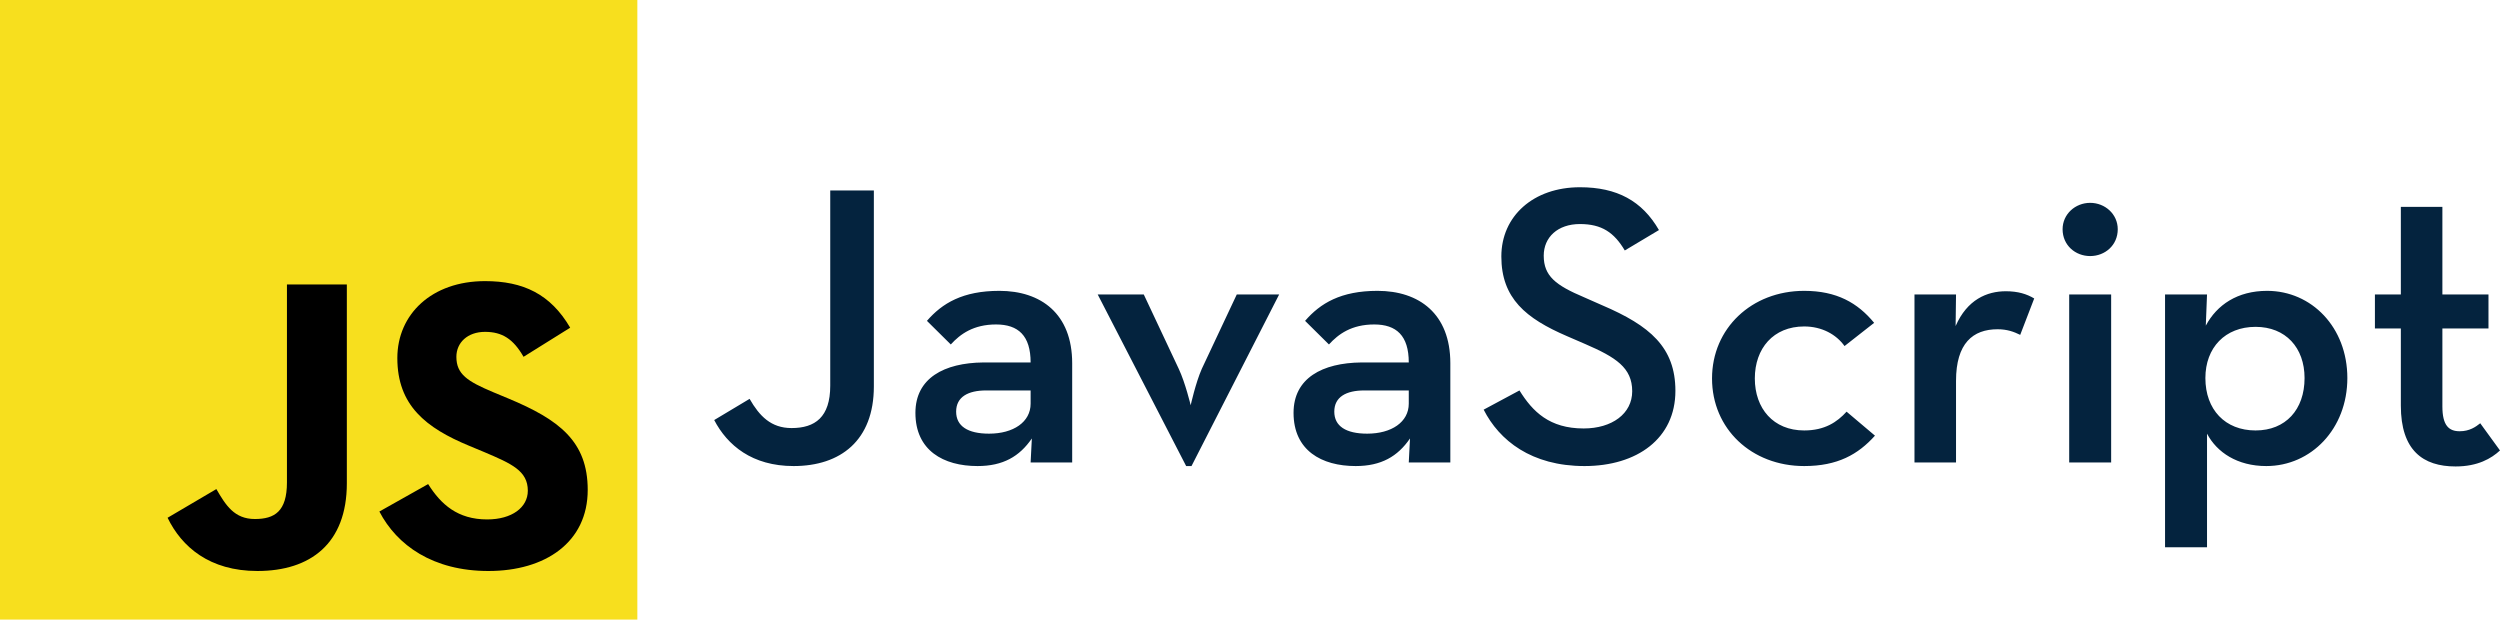
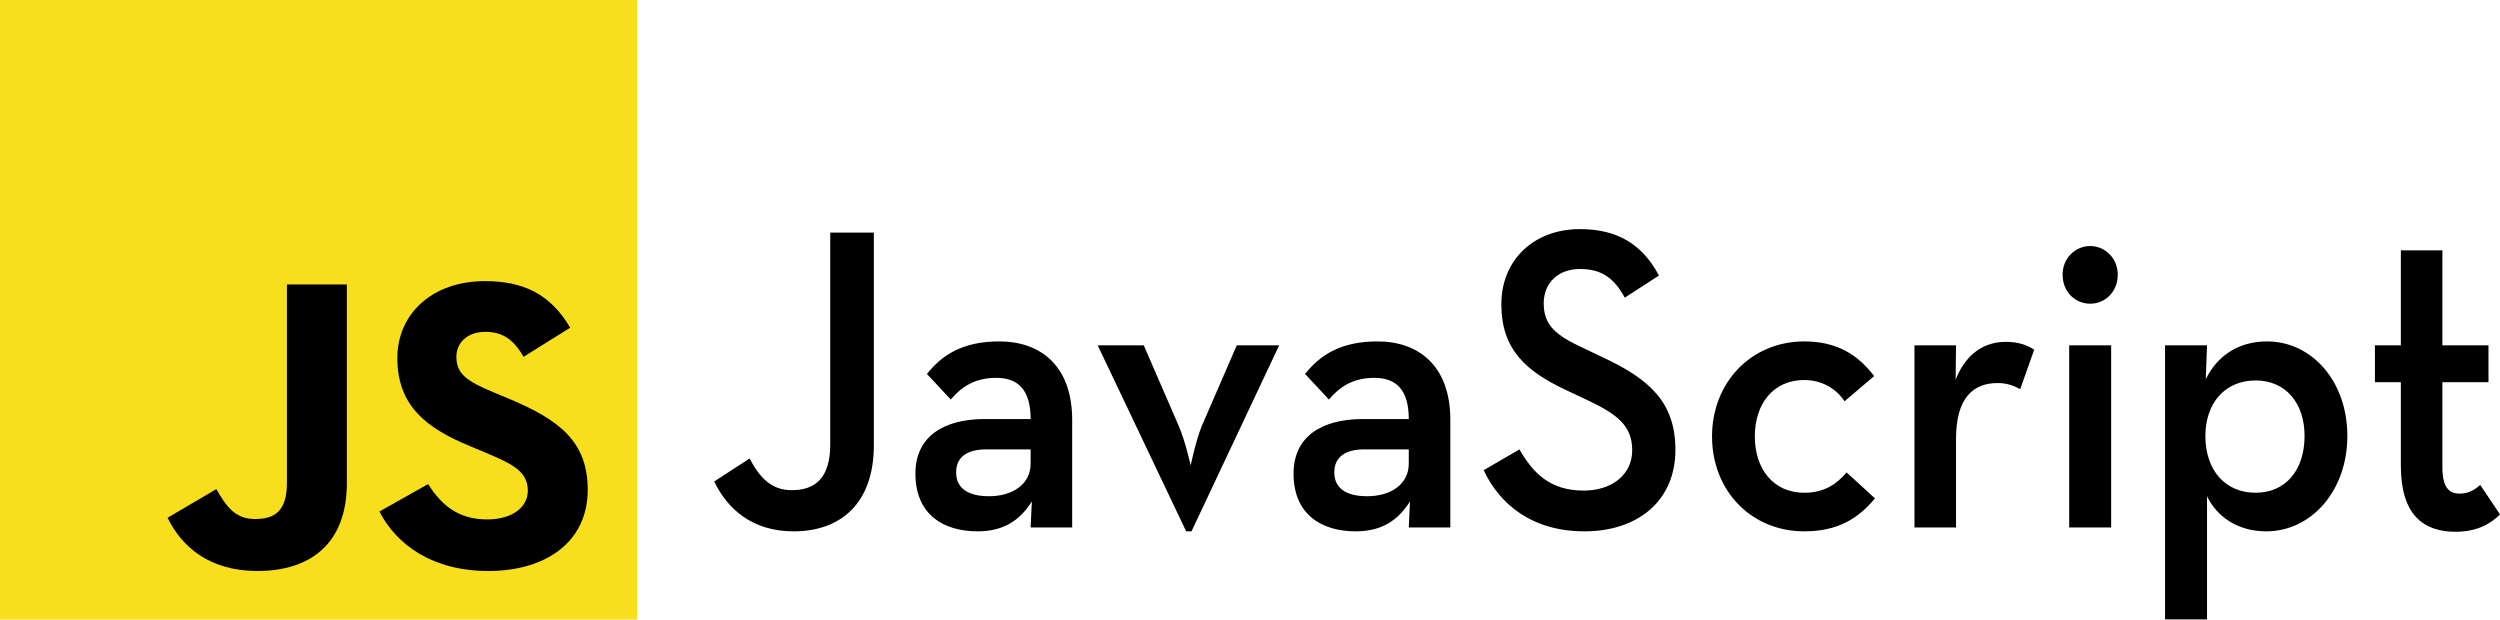
<svg xmlns="http://www.w3.org/2000/svg" width="100%" height="100%" viewBox="0 0 807 200" version="1.1" xml:space="preserve" style="fill-rule:evenodd;clip-rule:evenodd;stroke-linejoin:round;stroke-miterlimit:2;">
  <g id="g3" transform="matrix(0.803653,0,0,0.78125,0,0)">
    <rect id="path1" x="0" y="0" width="256" height="256" style="fill:rgb(247,223,30);fill-rule:nonzero;" />
-     <path id="path2" d="M67.312,213.932L86.903,202.076C90.682,208.777 94.12,214.447 102.367,214.447C110.272,214.447 115.256,211.355 115.256,199.327L115.256,117.529L139.314,117.529L139.314,199.667C139.314,224.584 124.708,235.926 103.398,235.926C84.153,235.926 72.982,225.959 67.311,213.93" style="fill-rule:nonzero;" />
-     <path id="path3" d="M152.381,211.354L171.969,200.013C177.126,208.434 183.828,214.62 195.684,214.62C205.653,214.62 212.009,209.636 212.009,202.762C212.009,194.514 205.479,191.592 194.481,186.782L188.468,184.203C171.111,176.815 159.597,167.535 159.597,147.945C159.597,129.901 173.345,116.153 194.826,116.153C210.12,116.153 221.118,121.481 229.022,135.4L210.291,147.429C206.166,140.04 201.7,137.119 194.826,137.119C187.78,137.119 183.312,141.587 183.312,147.429C183.312,154.646 187.78,157.568 198.09,162.037L204.104,164.614C224.553,173.379 236.067,182.313 236.067,202.418C236.067,224.072 219.055,235.928 196.2,235.928C173.861,235.928 159.426,225.274 152.381,211.354" style="fill-rule:nonzero;" />
+     <path id="path2" d="M67.312,213.932L86.903,202.076C90.682,208.777 94.12,214.447 102.367,214.447C110.272,214.447 115.256,211.355 115.256,199.327L115.256,117.529L139.314,117.529L139.314,199.667C139.314,224.584 124.708,235.926 103.398,235.926C84.153,235.926 72.982,225.959 67.311,213.93" style="fill:black;fill-rule:nonzero;" />
+     <path id="path3" d="M152.381,211.354L171.969,200.013C177.126,208.434 183.828,214.62 195.684,214.62C205.653,214.62 212.009,209.636 212.009,202.762C212.009,194.514 205.479,191.592 194.481,186.782L188.468,184.203C171.111,176.815 159.597,167.535 159.597,147.945C159.597,129.901 173.345,116.153 194.826,116.153C210.12,116.153 221.118,121.481 229.022,135.4L210.291,147.429C206.166,140.04 201.7,137.119 194.826,137.119C187.78,137.119 183.312,141.587 183.312,147.429C183.312,154.646 187.78,157.568 198.09,162.037L204.104,164.614C224.553,173.379 236.067,182.313 236.067,202.418C236.067,224.072 219.055,235.928 196.2,235.928C173.861,235.928 159.426,225.274 152.381,211.354" style="fill:black;fill-rule:nonzero;" />
  </g>
-   <g id="text1" transform="matrix(7.34768,0,0,7.142857,-45.03818,-100.4427)">
-     <path d="M40.995,35.124C43.056,35.124 44.52,33.967 44.52,31.527L44.52,22.669L42.604,22.669L42.604,31.491C42.604,32.919 41.935,33.407 40.904,33.407C40.001,33.407 39.494,32.864 39.061,32.087L37.506,33.045C38.084,34.184 39.169,35.124 40.995,35.124ZM51.407,30.442L49.328,30.442C47.611,30.46 46.346,31.147 46.346,32.72C46.346,34.419 47.575,35.124 49.075,35.124C50.196,35.124 50.919,34.69 51.461,33.877L51.407,34.961L53.233,34.961L53.233,30.478C53.233,28.237 51.859,27.206 50.033,27.206C48.425,27.206 47.521,27.767 46.852,28.562L47.9,29.629C48.316,29.159 48.895,28.725 49.889,28.725C50.865,28.725 51.407,29.231 51.407,30.442L51.407,30.442ZM51.407,31.707L51.407,32.304C51.407,33.136 50.648,33.66 49.581,33.66C48.641,33.66 48.135,33.316 48.135,32.666C48.135,31.997 48.66,31.707 49.455,31.707L51.407,31.707ZM58.24,35.124L58.475,35.124L62.326,27.369L60.464,27.369L58.927,30.731C58.656,31.364 58.439,32.376 58.439,32.376C58.439,32.376 58.204,31.364 57.915,30.731L56.378,27.369L54.354,27.369L58.24,35.124ZM68.02,30.442L65.941,30.442C64.224,30.46 62.958,31.147 62.958,32.72C62.958,34.419 64.188,35.124 65.688,35.124C66.809,35.124 67.532,34.69 68.074,33.877L68.02,34.961L69.846,34.961L69.846,30.478C69.846,28.237 68.472,27.206 66.646,27.206C65.037,27.206 64.133,27.767 63.465,28.562L64.513,29.629C64.929,29.159 65.507,28.725 66.502,28.725C67.478,28.725 68.02,29.231 68.02,30.442ZM68.02,31.707L68.02,32.304C68.02,33.136 67.261,33.66 66.194,33.66C65.254,33.66 64.748,33.316 64.748,32.666C64.748,31.997 65.272,31.707 66.068,31.707L68.02,31.707ZM75.739,35.124C78.053,35.124 79.734,33.877 79.734,31.726C79.734,29.755 78.613,28.779 76.516,27.857L75.721,27.496C74.473,26.953 73.949,26.537 73.949,25.616C73.949,24.784 74.564,24.187 75.54,24.187C76.498,24.187 77.04,24.567 77.51,25.381L79.011,24.459C78.27,23.139 77.167,22.524 75.54,22.524C73.497,22.524 72.087,23.826 72.087,25.652C72.087,27.55 73.172,28.454 74.962,29.249L75.775,29.611C77.113,30.207 77.836,30.677 77.836,31.744C77.836,32.756 76.95,33.425 75.703,33.425C74.202,33.425 73.461,32.666 72.883,31.707L71.31,32.575C71.997,33.967 73.407,35.124 75.739,35.124ZM85.392,35.124C86.856,35.124 87.76,34.6 88.501,33.75L87.254,32.666C86.838,33.136 86.296,33.515 85.392,33.515C84.036,33.515 83.223,32.521 83.223,31.165C83.223,29.809 84.036,28.815 85.392,28.815C86.169,28.815 86.802,29.177 87.164,29.701L88.465,28.652C87.742,27.749 86.82,27.206 85.392,27.206C83.078,27.206 81.343,28.906 81.343,31.165C81.343,33.443 83.078,35.124 85.392,35.124ZM90.237,34.961L92.062,34.961L92.062,31.274C92.062,29.574 92.804,28.942 93.888,28.942C94.304,28.942 94.593,29.05 94.882,29.195L95.497,27.55C95.172,27.351 94.792,27.224 94.25,27.224C93.418,27.224 92.55,27.604 92.044,28.797L92.062,27.369L90.237,27.369L90.237,34.961ZM97.955,25.634C98.606,25.634 99.167,25.146 99.167,24.422C99.167,23.736 98.606,23.229 97.955,23.229C97.305,23.229 96.744,23.736 96.744,24.422C96.744,25.146 97.305,25.634 97.955,25.634ZM97.034,34.961L98.877,34.961L98.877,27.369L97.034,27.369L97.034,34.961ZM101.245,38.794L103.089,38.794L103.089,33.66C103.523,34.509 104.427,35.124 105.692,35.124C107.663,35.124 109.254,33.443 109.254,31.147C109.254,28.851 107.681,27.206 105.729,27.206C104.427,27.206 103.523,27.839 103.035,28.779L103.089,27.369L101.245,27.369L101.245,38.794ZM105.222,33.515C103.885,33.515 103.017,32.575 103.017,31.147C103.017,29.773 103.885,28.833 105.222,28.833C106.542,28.833 107.374,29.773 107.374,31.147C107.374,32.575 106.542,33.515 105.222,33.515ZM114.008,35.142C114.984,35.142 115.581,34.781 115.96,34.419L115.092,33.19C114.894,33.353 114.622,33.551 114.189,33.551C113.719,33.551 113.429,33.298 113.429,32.431L113.429,28.906L115.454,28.906L115.454,27.369L113.429,27.369L113.429,23.41L111.604,23.41L111.604,27.369L110.465,27.369L110.465,28.906L111.604,28.906L111.604,32.394C111.604,34.419 112.58,35.142 114.008,35.142Z" style="fill:rgb(4,35,62);fill-rule:nonzero;" />
+   <g id="text1" transform="matrix(7.34768,0,0,7.742857,-45.03818,-100.4427)">
+     <path d="M40.995,35.124C43.056,35.124 44.52,33.967 44.52,31.527L44.52,22.669L42.604,22.669L42.604,31.491C42.604,32.919 41.935,33.407 40.904,33.407C40.001,33.407 39.494,32.864 39.061,32.087L37.506,33.045C38.084,34.184 39.169,35.124 40.995,35.124ZM51.407,30.442L49.328,30.442C47.611,30.46 46.346,31.147 46.346,32.72C46.346,34.419 47.575,35.124 49.075,35.124C50.196,35.124 50.919,34.69 51.461,33.877L51.407,34.961L53.233,34.961L53.233,30.478C53.233,28.237 51.859,27.206 50.033,27.206C48.425,27.206 47.521,27.767 46.852,28.562L47.9,29.629C48.316,29.159 48.895,28.725 49.889,28.725C50.865,28.725 51.407,29.231 51.407,30.442L51.407,30.442ZM51.407,31.707L51.407,32.304C51.407,33.136 50.648,33.66 49.581,33.66C48.641,33.66 48.135,33.316 48.135,32.666C48.135,31.997 48.66,31.707 49.455,31.707L51.407,31.707ZM58.24,35.124L58.475,35.124L62.326,27.369L60.464,27.369L58.927,30.731C58.656,31.364 58.439,32.376 58.439,32.376C58.439,32.376 58.204,31.364 57.915,30.731L56.378,27.369L54.354,27.369L58.24,35.124ZM68.02,30.442L65.941,30.442C64.224,30.46 62.958,31.147 62.958,32.72C62.958,34.419 64.188,35.124 65.688,35.124C66.809,35.124 67.532,34.69 68.074,33.877L68.02,34.961L69.846,34.961L69.846,30.478C69.846,28.237 68.472,27.206 66.646,27.206C65.037,27.206 64.133,27.767 63.465,28.562L64.513,29.629C64.929,29.159 65.507,28.725 66.502,28.725C67.478,28.725 68.02,29.231 68.02,30.442ZM68.02,31.707L68.02,32.304C68.02,33.136 67.261,33.66 66.194,33.66C65.254,33.66 64.748,33.316 64.748,32.666C64.748,31.997 65.272,31.707 66.068,31.707L68.02,31.707ZM75.739,35.124C78.053,35.124 79.734,33.877 79.734,31.726C79.734,29.755 78.613,28.779 76.516,27.857L75.721,27.496C74.473,26.953 73.949,26.537 73.949,25.616C73.949,24.784 74.564,24.187 75.54,24.187C76.498,24.187 77.04,24.567 77.51,25.381L79.011,24.459C78.27,23.139 77.167,22.524 75.54,22.524C73.497,22.524 72.087,23.826 72.087,25.652C72.087,27.55 73.172,28.454 74.962,29.249L75.775,29.611C77.113,30.207 77.836,30.677 77.836,31.744C77.836,32.756 76.95,33.425 75.703,33.425C74.202,33.425 73.461,32.666 72.883,31.707L71.31,32.575C71.997,33.967 73.407,35.124 75.739,35.124ZM85.392,35.124C86.856,35.124 87.76,34.6 88.501,33.75L87.254,32.666C86.838,33.136 86.296,33.515 85.392,33.515C84.036,33.515 83.223,32.521 83.223,31.165C83.223,29.809 84.036,28.815 85.392,28.815C86.169,28.815 86.802,29.177 87.164,29.701L88.465,28.652C87.742,27.749 86.82,27.206 85.392,27.206C83.078,27.206 81.343,28.906 81.343,31.165C81.343,33.443 83.078,35.124 85.392,35.124ZM90.237,34.961L92.062,34.961L92.062,31.274C92.062,29.574 92.804,28.942 93.888,28.942C94.304,28.942 94.593,29.05 94.882,29.195L95.497,27.55C95.172,27.351 94.792,27.224 94.25,27.224C93.418,27.224 92.55,27.604 92.044,28.797L92.062,27.369L90.237,27.369L90.237,34.961ZM97.955,25.634C98.606,25.634 99.167,25.146 99.167,24.422C99.167,23.736 98.606,23.229 97.955,23.229C97.305,23.229 96.744,23.736 96.744,24.422C96.744,25.146 97.305,25.634 97.955,25.634ZM97.034,34.961L98.877,34.961L98.877,27.369L97.034,27.369L97.034,34.961ZM101.245,38.794L103.089,38.794L103.089,33.66C103.523,34.509 104.427,35.124 105.692,35.124C107.663,35.124 109.254,33.443 109.254,31.147C109.254,28.851 107.681,27.206 105.729,27.206C104.427,27.206 103.523,27.839 103.035,28.779L103.089,27.369L101.245,27.369L101.245,38.794ZM105.222,33.515C103.885,33.515 103.017,32.575 103.017,31.147C103.017,29.773 103.885,28.833 105.222,28.833C106.542,28.833 107.374,29.773 107.374,31.147C107.374,32.575 106.542,33.515 105.222,33.515ZM114.008,35.142C114.984,35.142 115.581,34.781 115.96,34.419L115.092,33.19C114.894,33.353 114.622,33.551 114.189,33.551C113.719,33.551 113.429,33.298 113.429,32.431L113.429,28.906L115.454,28.906L115.454,27.369L113.429,27.369L113.429,23.41L111.604,23.41L111.604,27.369L110.465,27.369L110.465,28.906L111.604,28.906L111.604,32.394C111.604,34.419 112.58,35.142 114.008,35.142Z" style="fill:black;fill-rule:nonzero;" />
  </g>
</svg>
